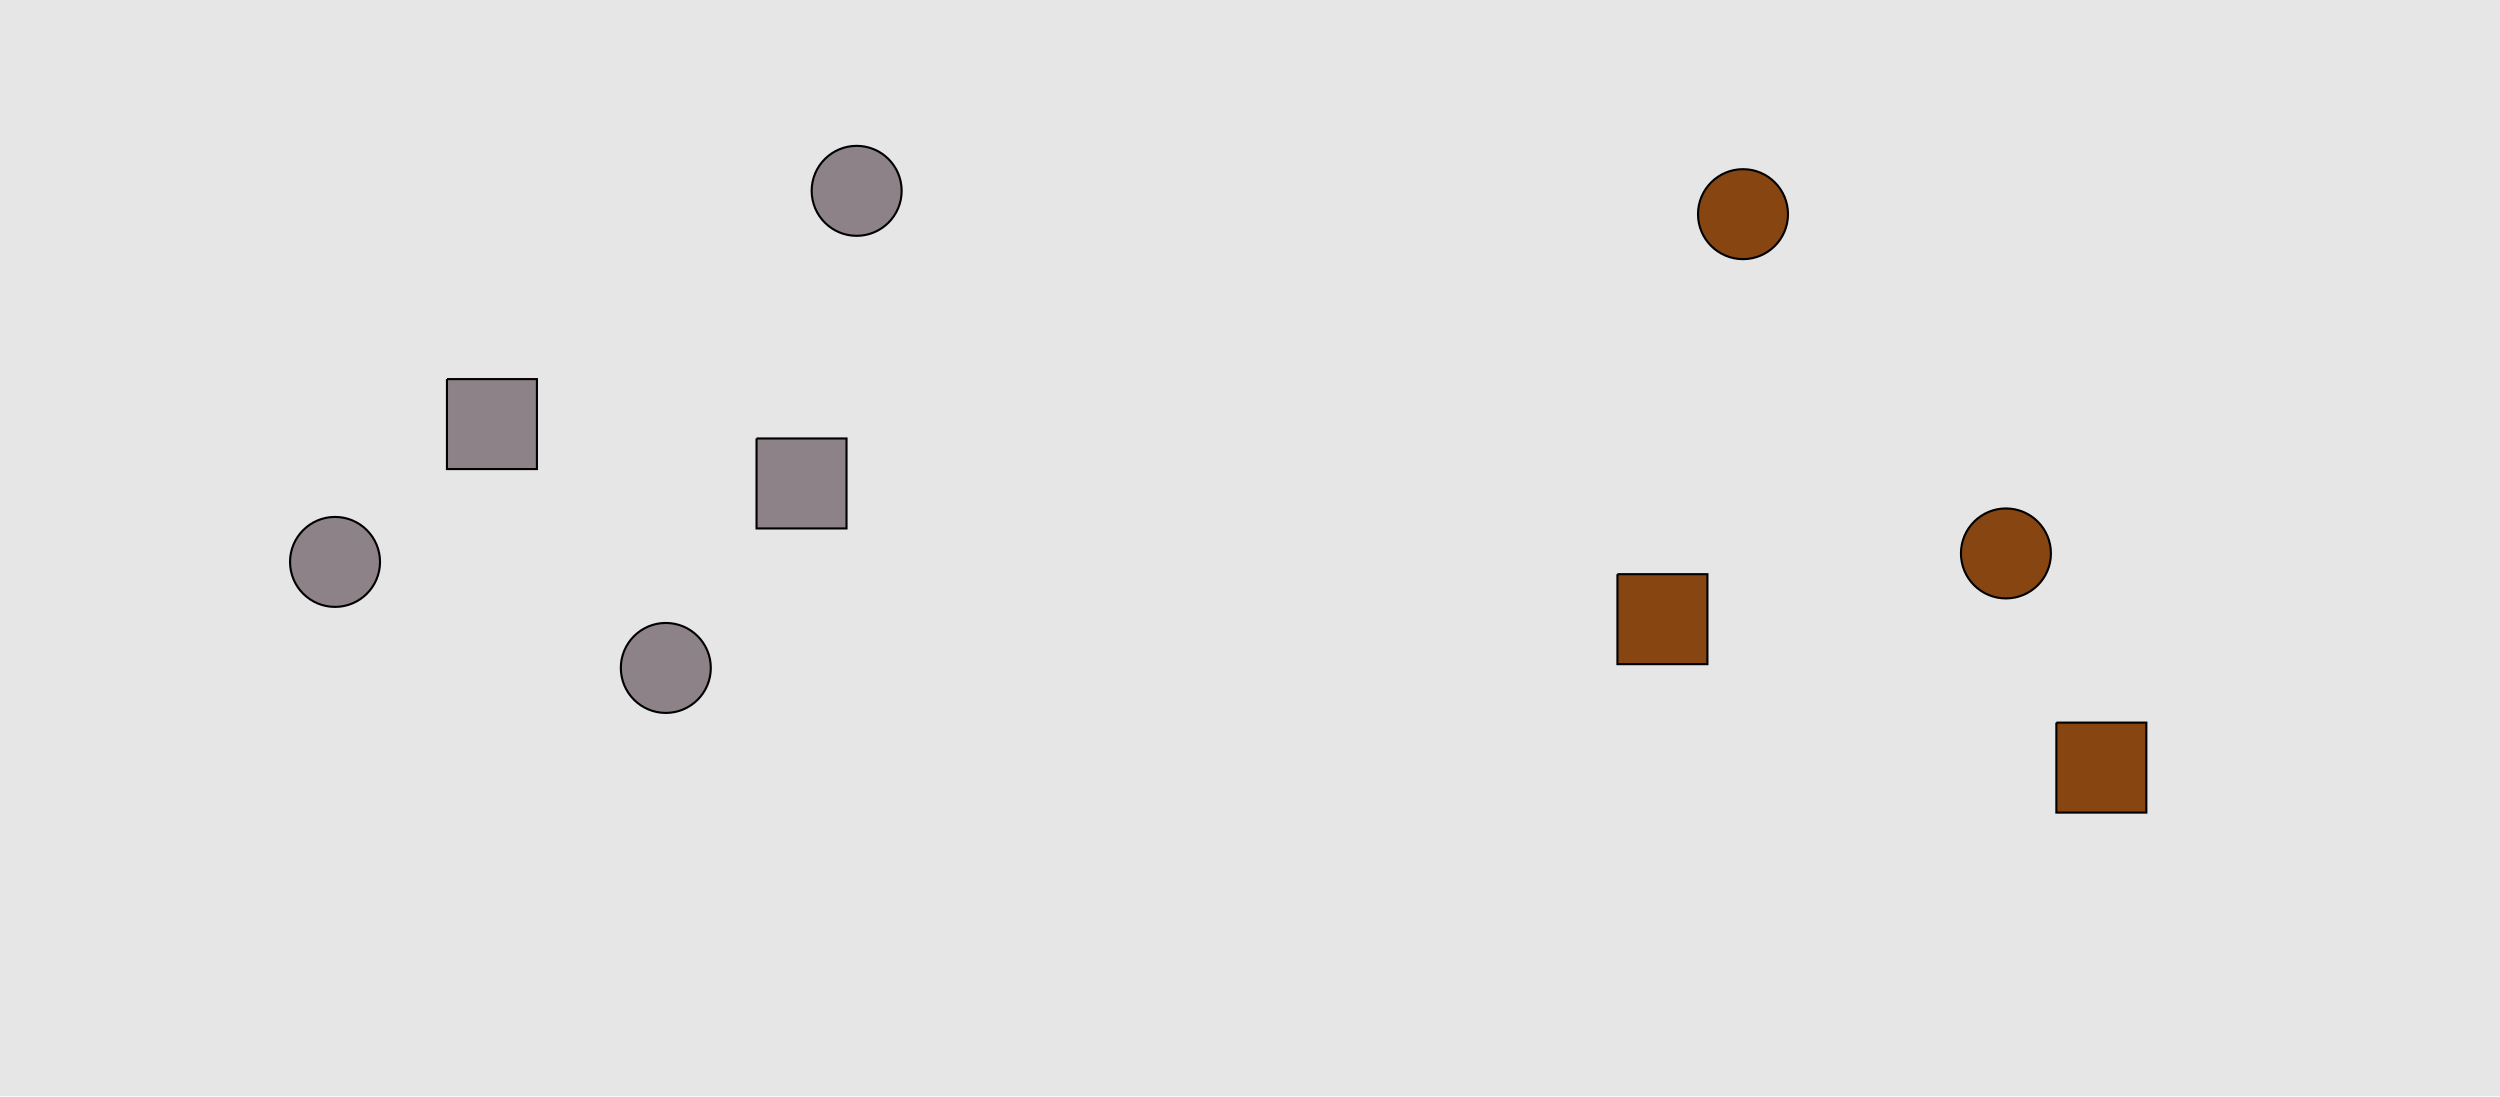
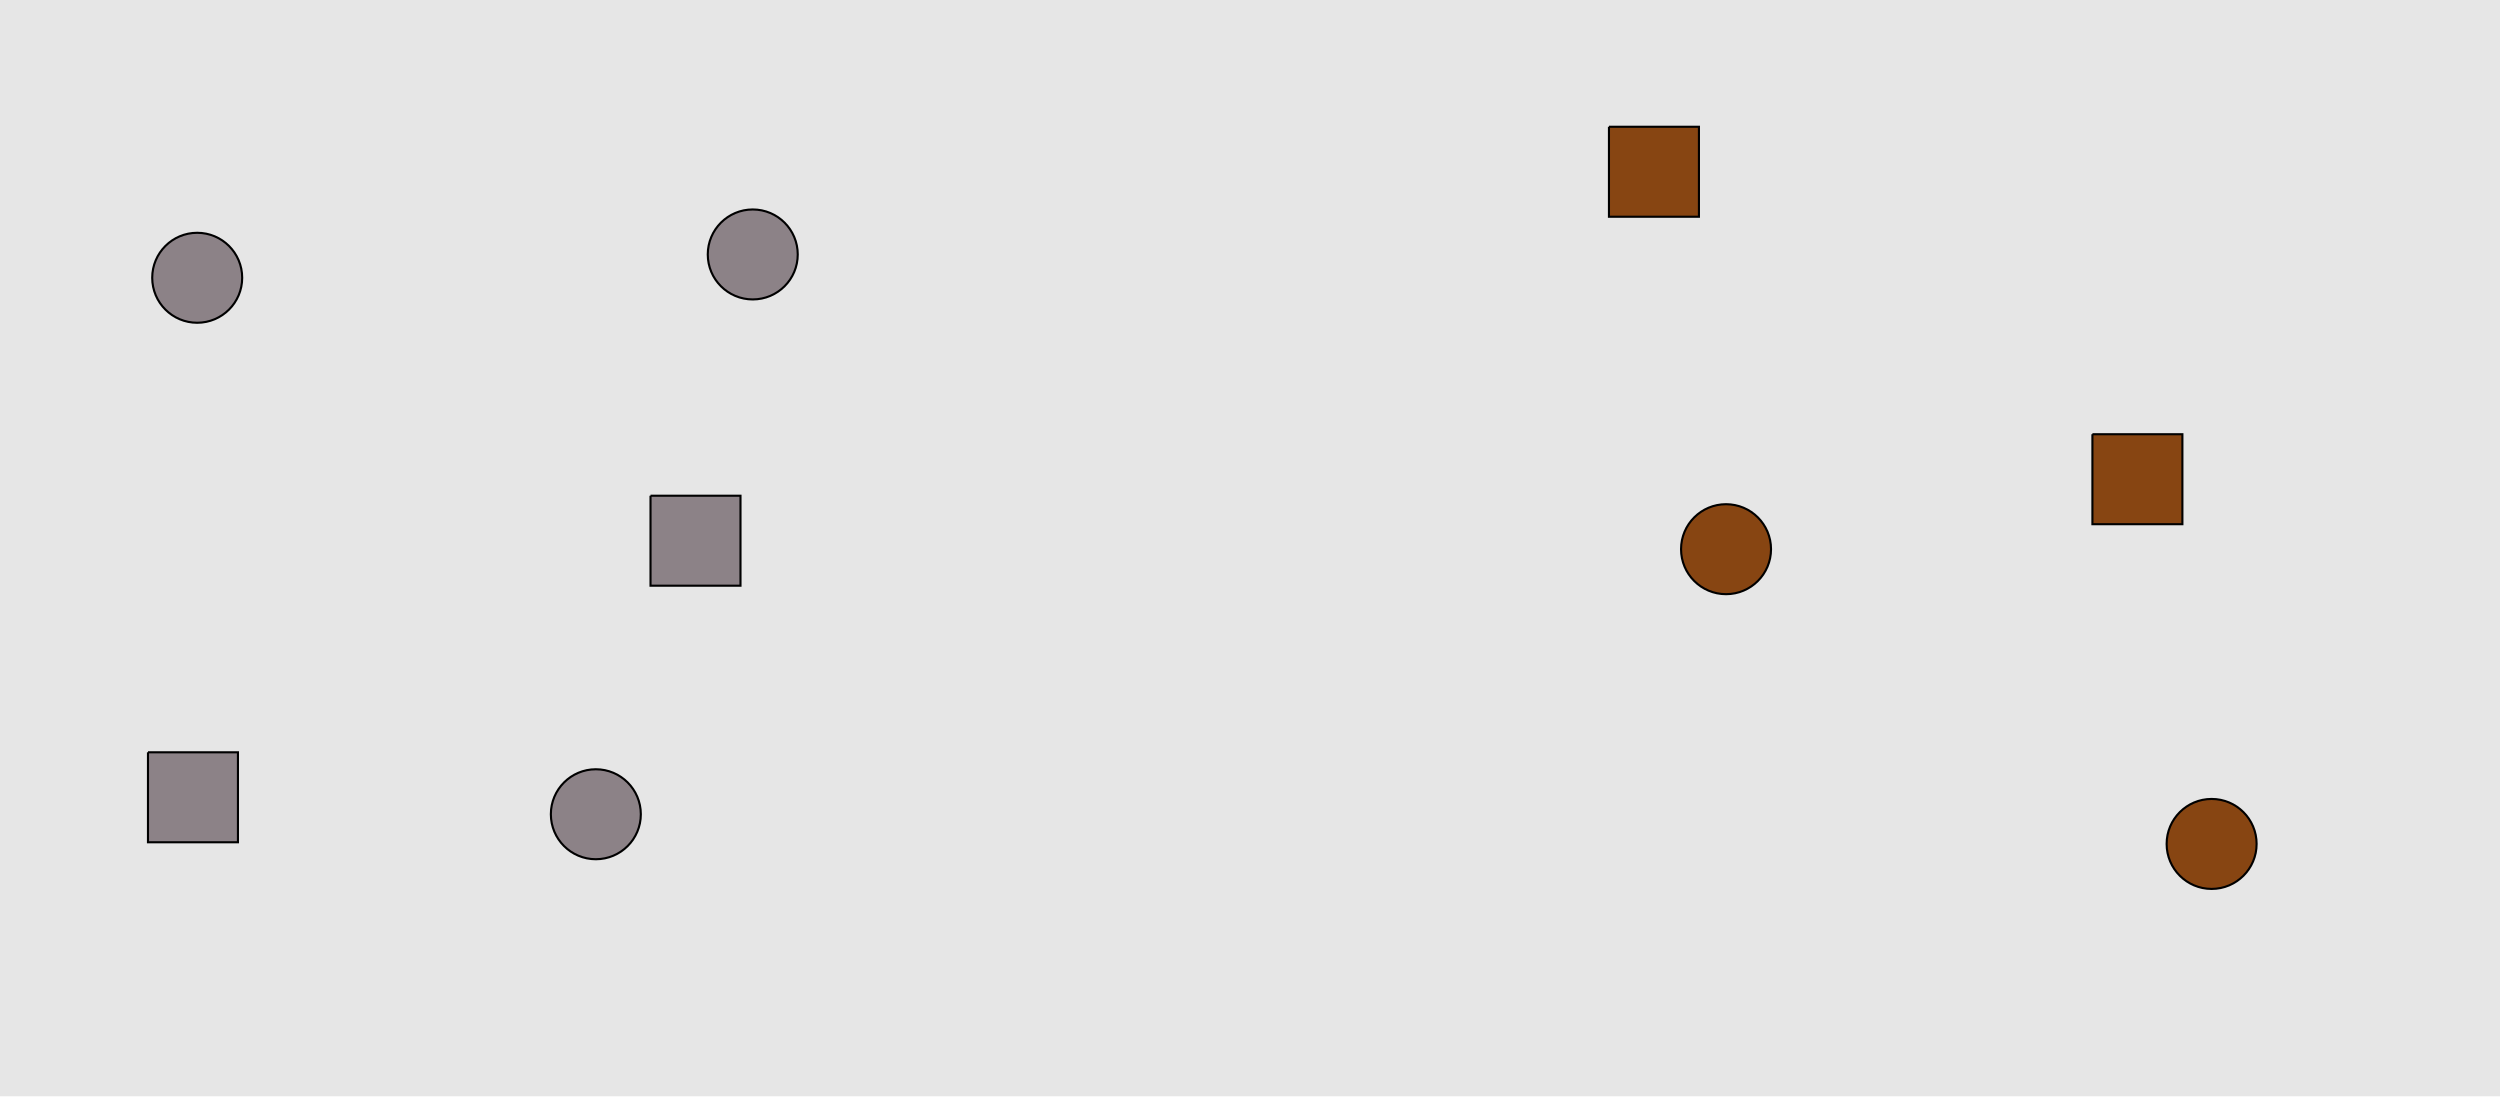
<svg xmlns="http://www.w3.org/2000/svg" width="1179pt" height="517pt" viewBox="0 0 1179 517" version="1.1">
  <g id="surface711">
    <rect x="0" y="0" width="1179" height="517" style="fill:rgb(90%,90%,90%);fill-opacity:1;stroke:none;" />
-     <path style="fill-rule:nonzero;fill:rgb(55%,51%,53%);fill-opacity:1;stroke-width:1;stroke-linecap:butt;stroke-linejoin:miter;stroke:rgb(0%,0%,0%);stroke-opacity:1;stroke-miterlimit:10;" d="M 335.215 315 C 335.215 326.715 325.715 336.215 314 336.215 C 302.285 336.215 292.785 326.715 292.785 315 C 292.785 303.285 302.285 293.785 314 293.785 C 325.715 293.785 335.215 303.285 335.215 315 " />
-     <path style="fill-rule:nonzero;fill:rgb(55%,51%,53%);fill-opacity:1;stroke-width:1;stroke-linecap:butt;stroke-linejoin:miter;stroke:rgb(0%,0%,0%);stroke-opacity:1;stroke-miterlimit:10;" d="M 210.785 178.785 L 210.785 221.215 L 253.215 221.215 L 253.215 178.785 L 210.785 178.785 " />
-     <path style="fill-rule:nonzero;fill:rgb(55%,51%,53%);fill-opacity:1;stroke-width:1;stroke-linecap:butt;stroke-linejoin:miter;stroke:rgb(0%,0%,0%);stroke-opacity:1;stroke-miterlimit:10;" d="M 356.785 206.785 L 356.785 249.215 L 399.215 249.215 L 399.215 206.785 L 356.785 206.785 " />
-     <path style="fill-rule:nonzero;fill:rgb(55%,51%,53%);fill-opacity:1;stroke-width:1;stroke-linecap:butt;stroke-linejoin:miter;stroke:rgb(0%,0%,0%);stroke-opacity:1;stroke-miterlimit:10;" d="M 179.215 265 C 179.215 276.715 169.715 286.215 158 286.215 C 146.285 286.215 136.785 276.715 136.785 265 C 136.785 253.285 146.285 243.785 158 243.785 C 169.715 243.785 179.215 253.285 179.215 265 " />
-     <path style="fill-rule:nonzero;fill:rgb(55%,51%,53%);fill-opacity:1;stroke-width:1;stroke-linecap:butt;stroke-linejoin:miter;stroke:rgb(0%,0%,0%);stroke-opacity:1;stroke-miterlimit:10;" d="M 425.215 90 C 425.215 101.715 415.715 111.215 404 111.215 C 392.285 111.215 382.785 101.715 382.785 90 C 382.785 78.285 392.285 68.785 404 68.785 C 415.715 68.785 425.215 78.285 425.215 90 " />
-     <path style="fill-rule:nonzero;fill:rgb(53%,27%,7%);fill-opacity:1;stroke-width:1;stroke-linecap:butt;stroke-linejoin:miter;stroke:rgb(0%,0%,0%);stroke-opacity:1;stroke-miterlimit:10;" d="M 762.785 270.785 L 762.785 313.215 L 805.215 313.215 L 805.215 270.785 L 762.785 270.785 " />
-     <path style="fill-rule:nonzero;fill:rgb(53%,27%,7%);fill-opacity:1;stroke-width:1;stroke-linecap:butt;stroke-linejoin:miter;stroke:rgb(0%,0%,0%);stroke-opacity:1;stroke-miterlimit:10;" d="M 843.215 101 C 843.215 112.715 833.715 122.215 822 122.215 C 810.285 122.215 800.785 112.715 800.785 101 C 800.785 89.285 810.285 79.785 822 79.785 C 833.715 79.785 843.215 89.285 843.215 101 " />
-     <path style="fill-rule:nonzero;fill:rgb(53%,27%,7%);fill-opacity:1;stroke-width:1;stroke-linecap:butt;stroke-linejoin:miter;stroke:rgb(0%,0%,0%);stroke-opacity:1;stroke-miterlimit:10;" d="M 967.215 261 C 967.215 272.715 957.715 282.215 946 282.215 C 934.285 282.215 924.785 272.715 924.785 261 C 924.785 249.285 934.285 239.785 946 239.785 C 957.715 239.785 967.215 249.285 967.215 261 " />
-     <path style="fill-rule:nonzero;fill:rgb(53%,27%,7%);fill-opacity:1;stroke-width:1;stroke-linecap:butt;stroke-linejoin:miter;stroke:rgb(0%,0%,0%);stroke-opacity:1;stroke-miterlimit:10;" d="M 969.785 340.785 L 969.785 383.215 L 1012.215 383.215 L 1012.215 340.785 L 969.785 340.785 " />
+     <path style="fill-rule:nonzero;fill:rgb(55%,51%,53%);fill-opacity:1;stroke-width:1;stroke-linecap:butt;stroke-linejoin:miter;stroke:rgb(0%,0%,0%);stroke-opacity:1;stroke-miterlimit:10;" d="M 376.215 120 C 376.215 131.715 366.715 141.215 355 141.215 C 343.285 141.215 333.785 131.715 333.785 120 C 333.785 108.285 343.285 98.785 355 98.785 C 366.715 98.785 376.215 108.285 376.215 120 " />
+     <path style="fill-rule:nonzero;fill:rgb(55%,51%,53%);fill-opacity:1;stroke-width:1;stroke-linecap:butt;stroke-linejoin:miter;stroke:rgb(0%,0%,0%);stroke-opacity:1;stroke-miterlimit:10;" d="M 69.785 354.785 L 69.785 397.215 L 112.215 397.215 L 112.215 354.785 L 69.785 354.785 " />
+     <path style="fill-rule:nonzero;fill:rgb(55%,51%,53%);fill-opacity:1;stroke-width:1;stroke-linecap:butt;stroke-linejoin:miter;stroke:rgb(0%,0%,0%);stroke-opacity:1;stroke-miterlimit:10;" d="M 114.215 131 C 114.215 142.715 104.715 152.215 93 152.215 C 81.285 152.215 71.785 142.715 71.785 131 C 71.785 119.285 81.285 109.785 93 109.785 C 104.715 109.785 114.215 119.285 114.215 131 " />
+     <path style="fill-rule:nonzero;fill:rgb(55%,51%,53%);fill-opacity:1;stroke-width:1;stroke-linecap:butt;stroke-linejoin:miter;stroke:rgb(0%,0%,0%);stroke-opacity:1;stroke-miterlimit:10;" d="M 306.785 233.785 L 306.785 276.215 L 349.215 276.215 L 349.215 233.785 L 306.785 233.785 " />
+     <path style="fill-rule:nonzero;fill:rgb(55%,51%,53%);fill-opacity:1;stroke-width:1;stroke-linecap:butt;stroke-linejoin:miter;stroke:rgb(0%,0%,0%);stroke-opacity:1;stroke-miterlimit:10;" d="M 302.215 384 C 302.215 395.715 292.715 405.215 281 405.215 C 269.285 405.215 259.785 395.715 259.785 384 C 259.785 372.285 269.285 362.785 281 362.785 C 292.715 362.785 302.215 372.285 302.215 384 " />
+     <path style="fill-rule:nonzero;fill:rgb(53%,27%,7%);fill-opacity:1;stroke-width:1;stroke-linecap:butt;stroke-linejoin:miter;stroke:rgb(0%,0%,0%);stroke-opacity:1;stroke-miterlimit:10;" d="M 986.785 204.785 L 986.785 247.215 L 1029.215 247.215 L 1029.215 204.785 L 986.785 204.785 " />
+     <path style="fill-rule:nonzero;fill:rgb(53%,27%,7%);fill-opacity:1;stroke-width:1;stroke-linecap:butt;stroke-linejoin:miter;stroke:rgb(0%,0%,0%);stroke-opacity:1;stroke-miterlimit:10;" d="M 835.215 259 C 835.215 270.715 825.715 280.215 814 280.215 C 802.285 280.215 792.785 270.715 792.785 259 C 792.785 247.285 802.285 237.785 814 237.785 C 825.715 237.785 835.215 247.285 835.215 259 " />
+     <path style="fill-rule:nonzero;fill:rgb(53%,27%,7%);fill-opacity:1;stroke-width:1;stroke-linecap:butt;stroke-linejoin:miter;stroke:rgb(0%,0%,0%);stroke-opacity:1;stroke-miterlimit:10;" d="M 758.785 59.785 L 758.785 102.215 L 801.215 102.215 L 801.215 59.785 L 758.785 59.785 " />
+     <path style="fill-rule:nonzero;fill:rgb(53%,27%,7%);fill-opacity:1;stroke-width:1;stroke-linecap:butt;stroke-linejoin:miter;stroke:rgb(0%,0%,0%);stroke-opacity:1;stroke-miterlimit:10;" d="M 1064.215 398 C 1064.215 409.715 1054.715 419.215 1043 419.215 C 1031.285 419.215 1021.785 409.715 1021.785 398 C 1021.785 386.285 1031.285 376.785 1043 376.785 C 1054.715 376.785 1064.215 386.285 1064.215 398 " />
  </g>
</svg>
